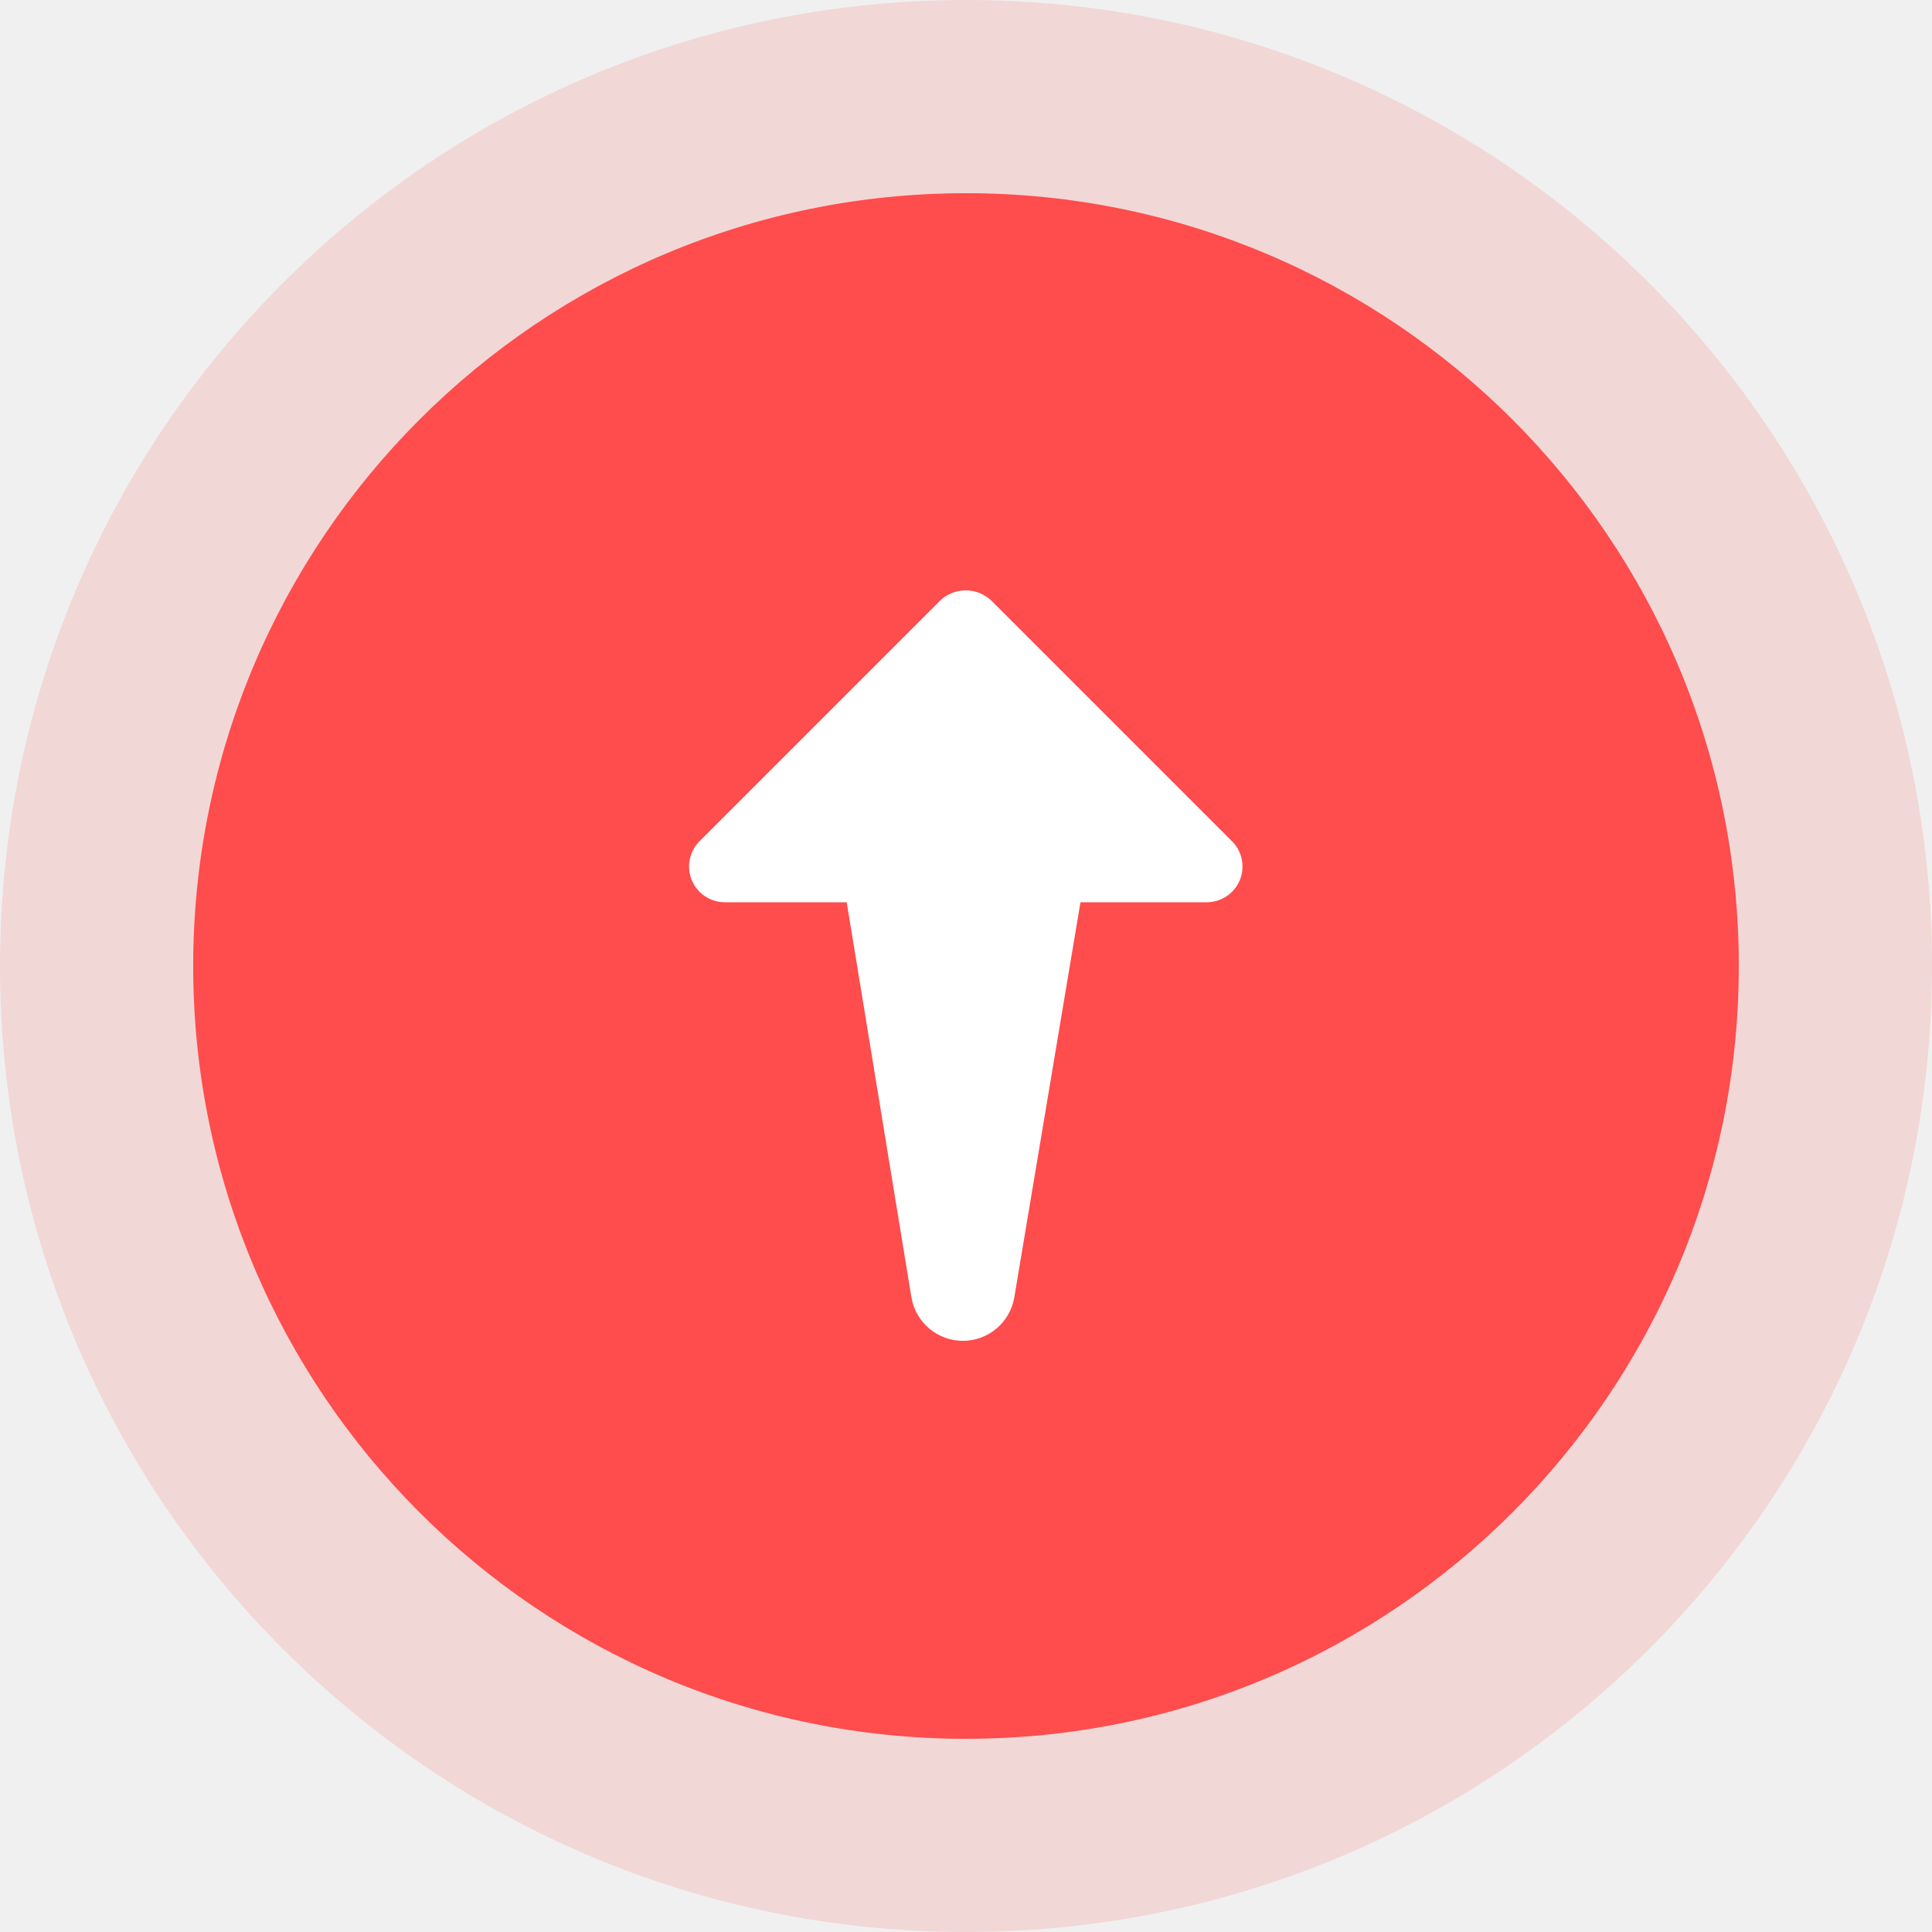
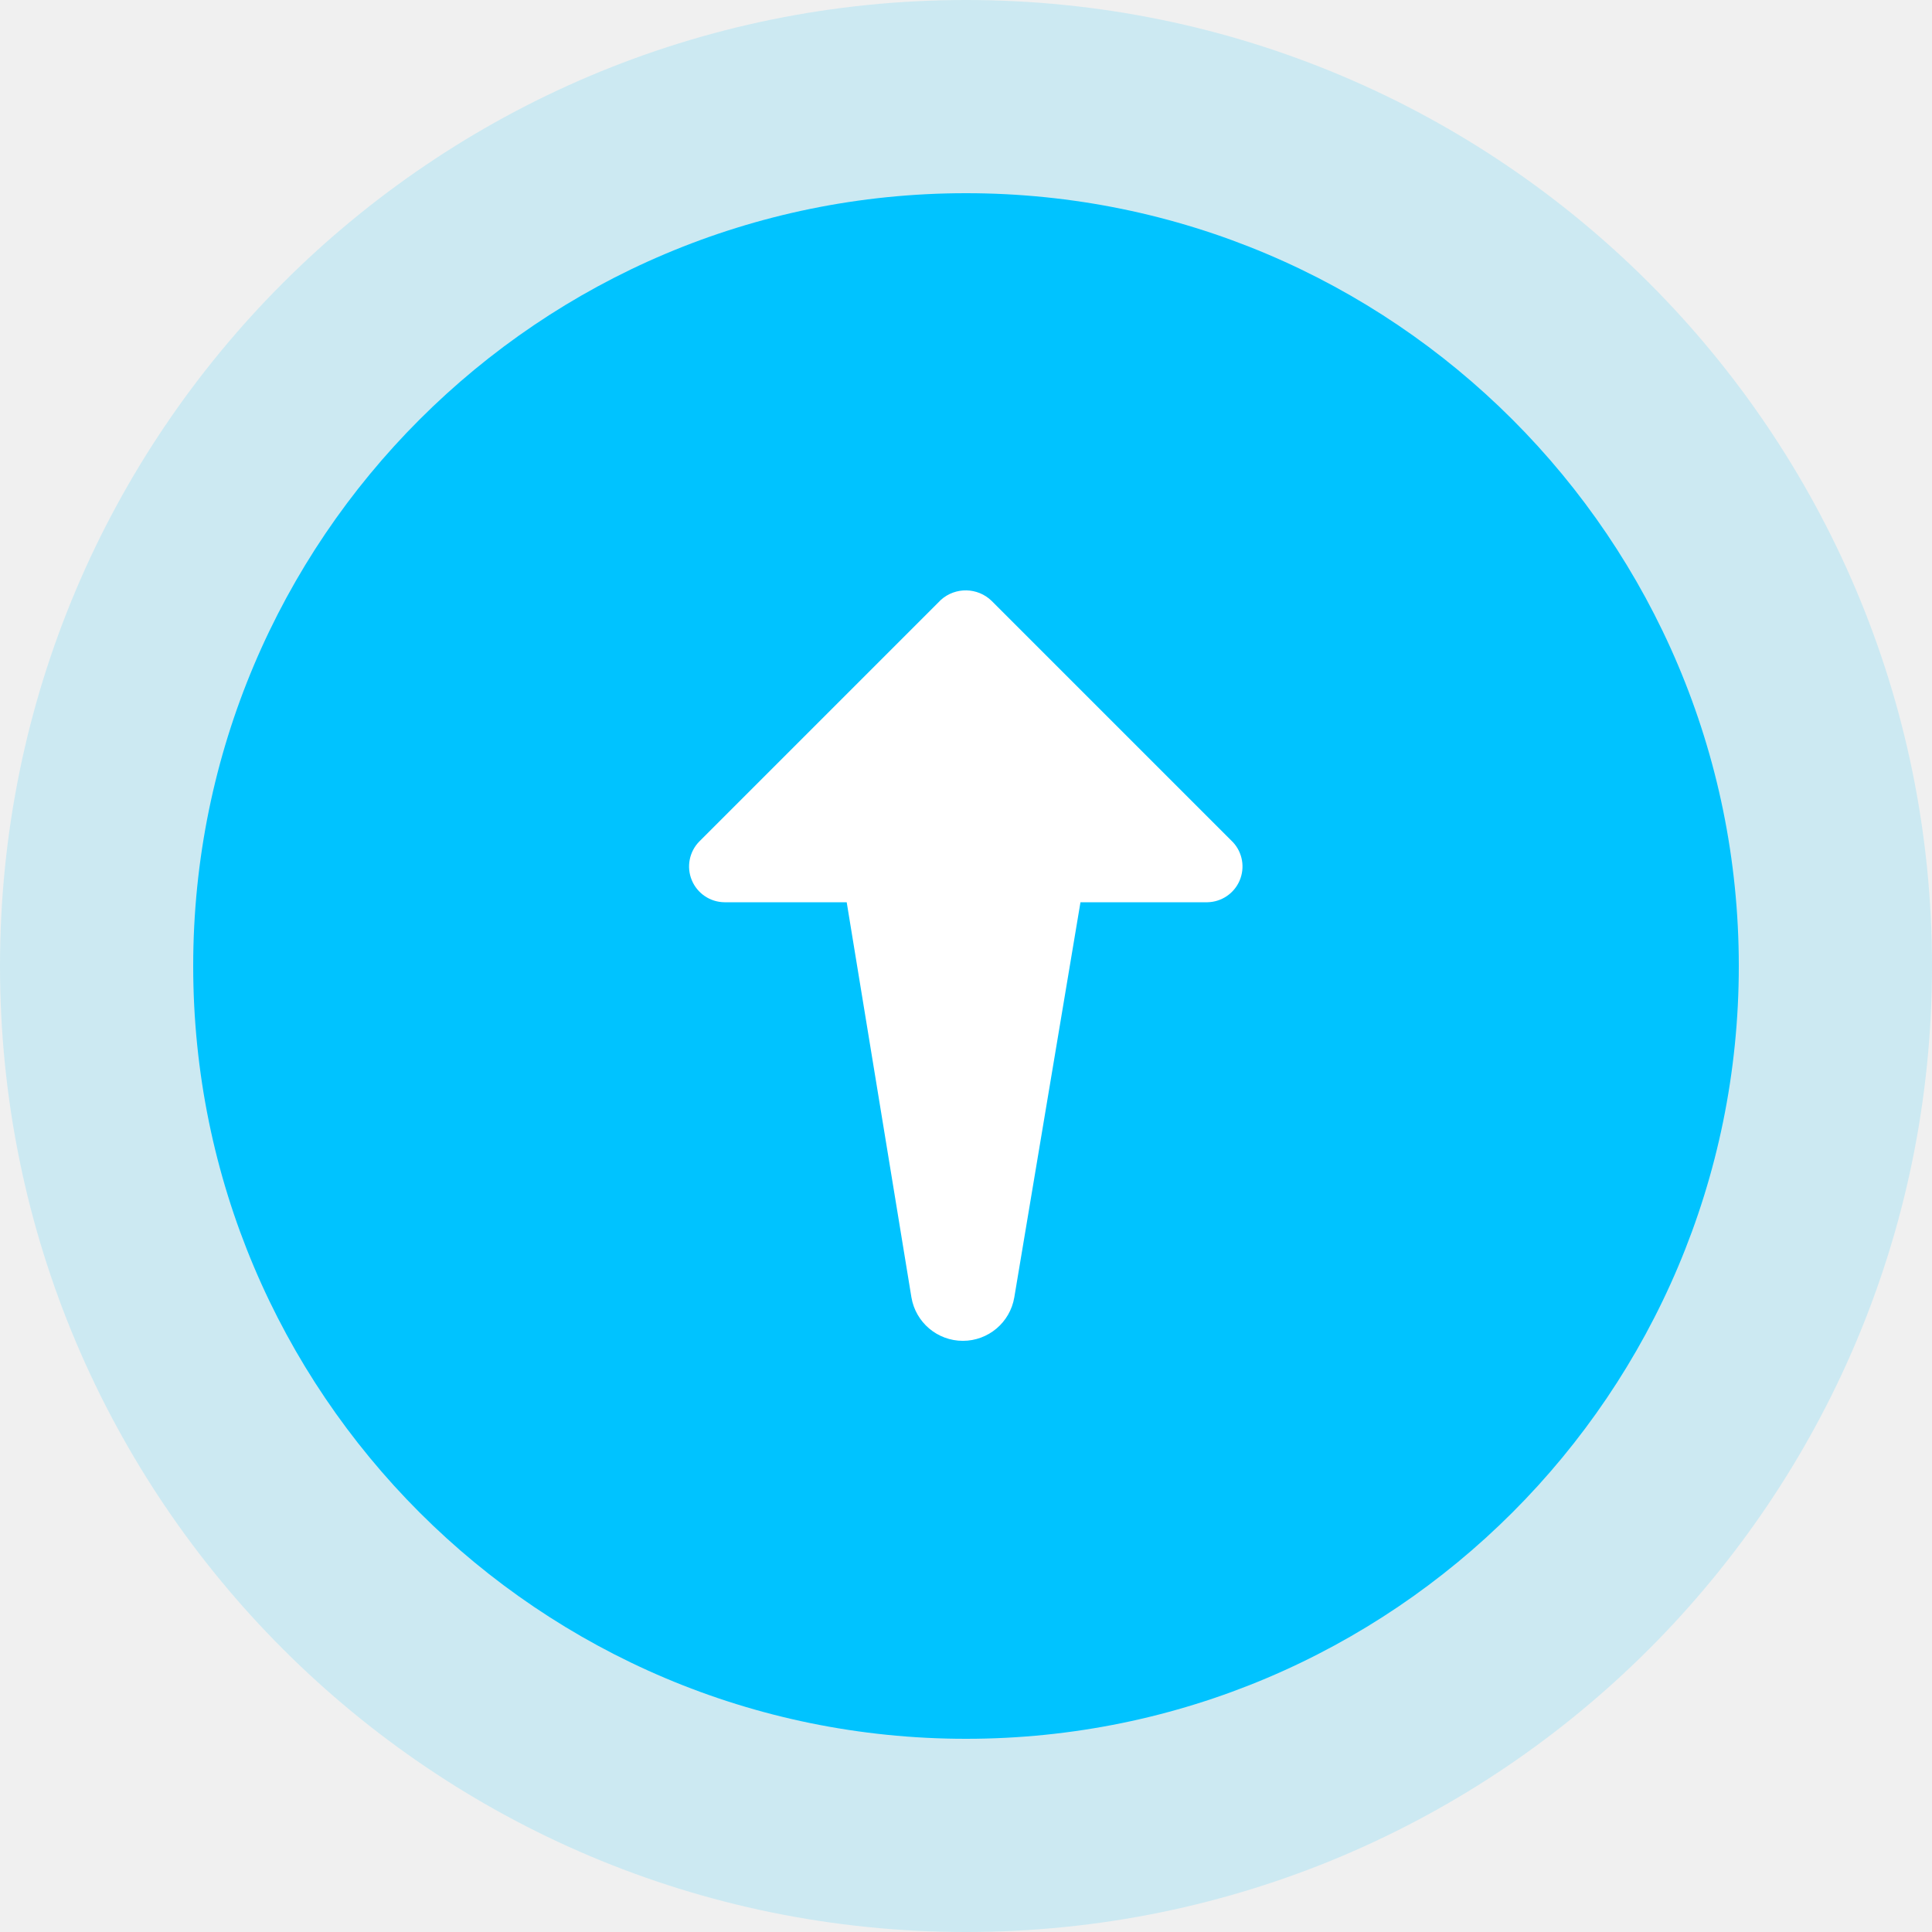
<svg xmlns="http://www.w3.org/2000/svg" id="Layer_1" data-name="Layer 1" width="40" height="40" viewBox="0 0 40 40">
  <defs>
-     <style>.cls-1,.cls-2{fill:#FF4C4C;}.cls-1{opacity:0.15;}.cls-3{fill:#fff;}</style>
+     <style>.cls-1,.cls-2{fill:#00c3ff;}.cls-1{opacity:0.15;}.cls-3{fill:#fff;}</style>
  </defs>
  <circle class="cls-1" cx="20" cy="20" r="20" />
  <circle class="cls-2" cx="20" cy="20" r="16" />
  <path class="cls-3" d="M20.53,12.44l5,5A.74.74,0,0,1,25,18.68H22.37L21,26.86a1.08,1.08,0,0,1-2.13,0l-1.34-8.18H15a.74.74,0,0,1-.52-1.26l5-5A.77.77,0,0,1,20.53,12.44Z" />
</svg>
